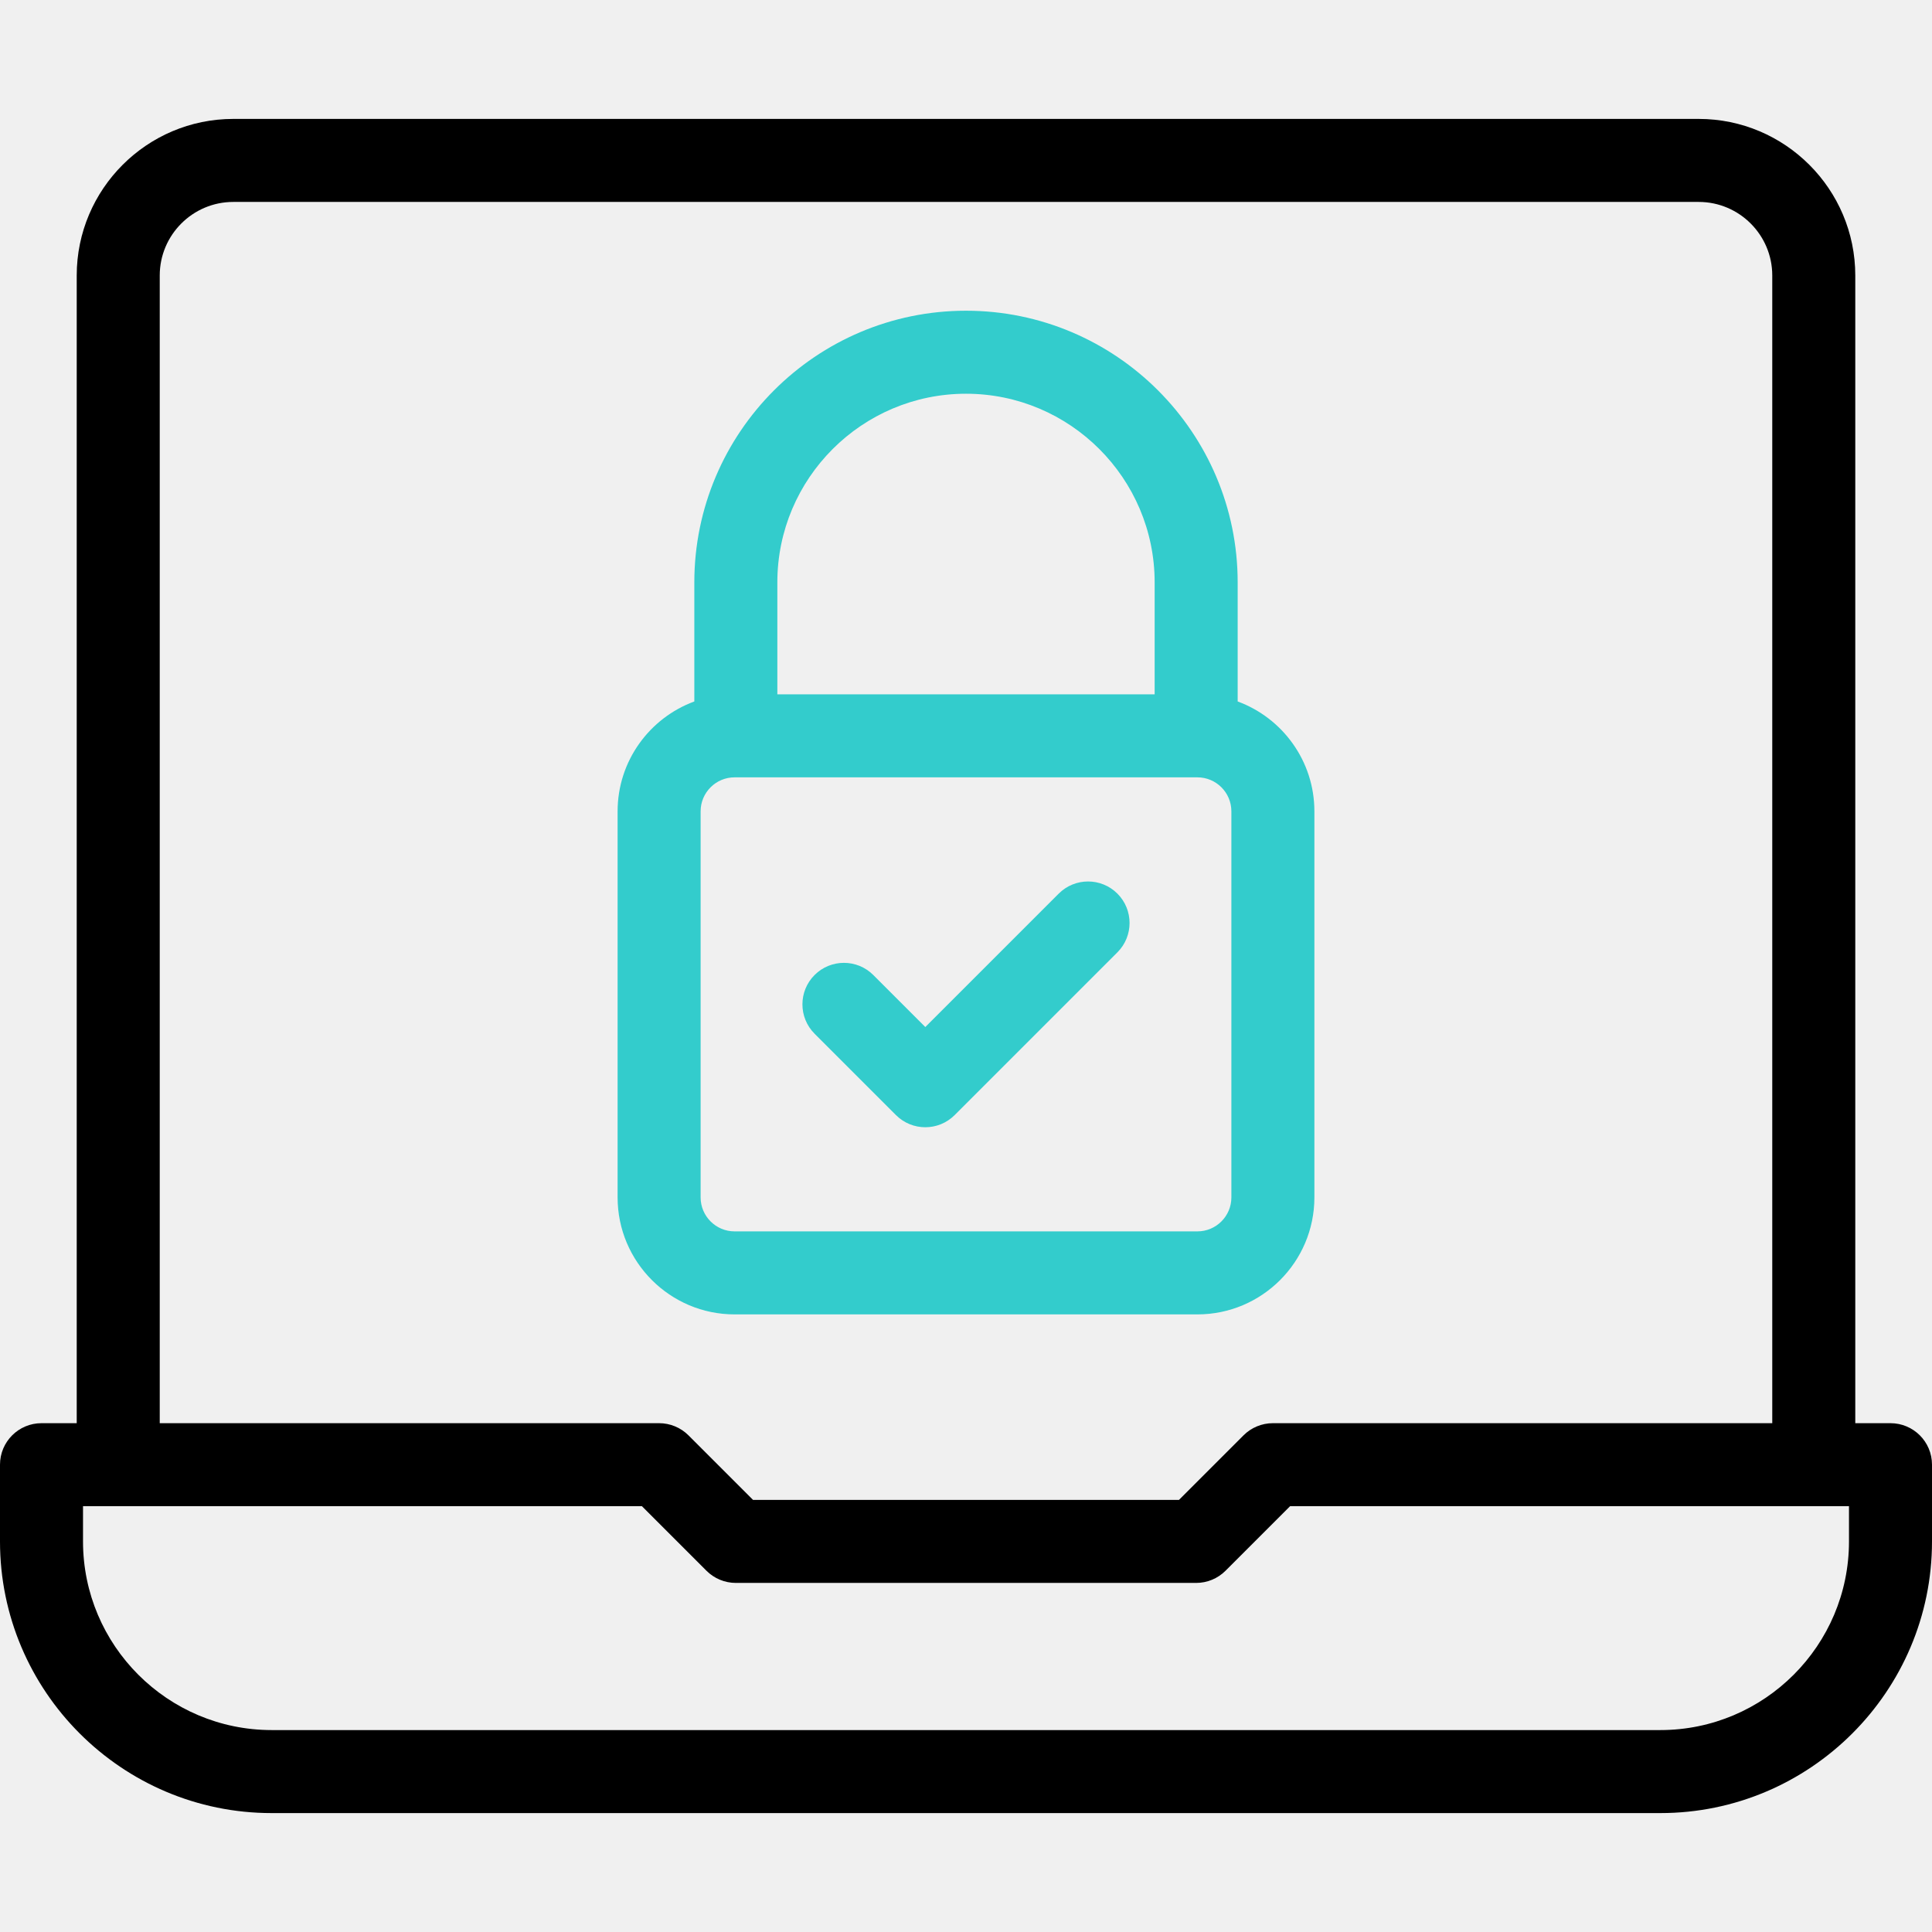
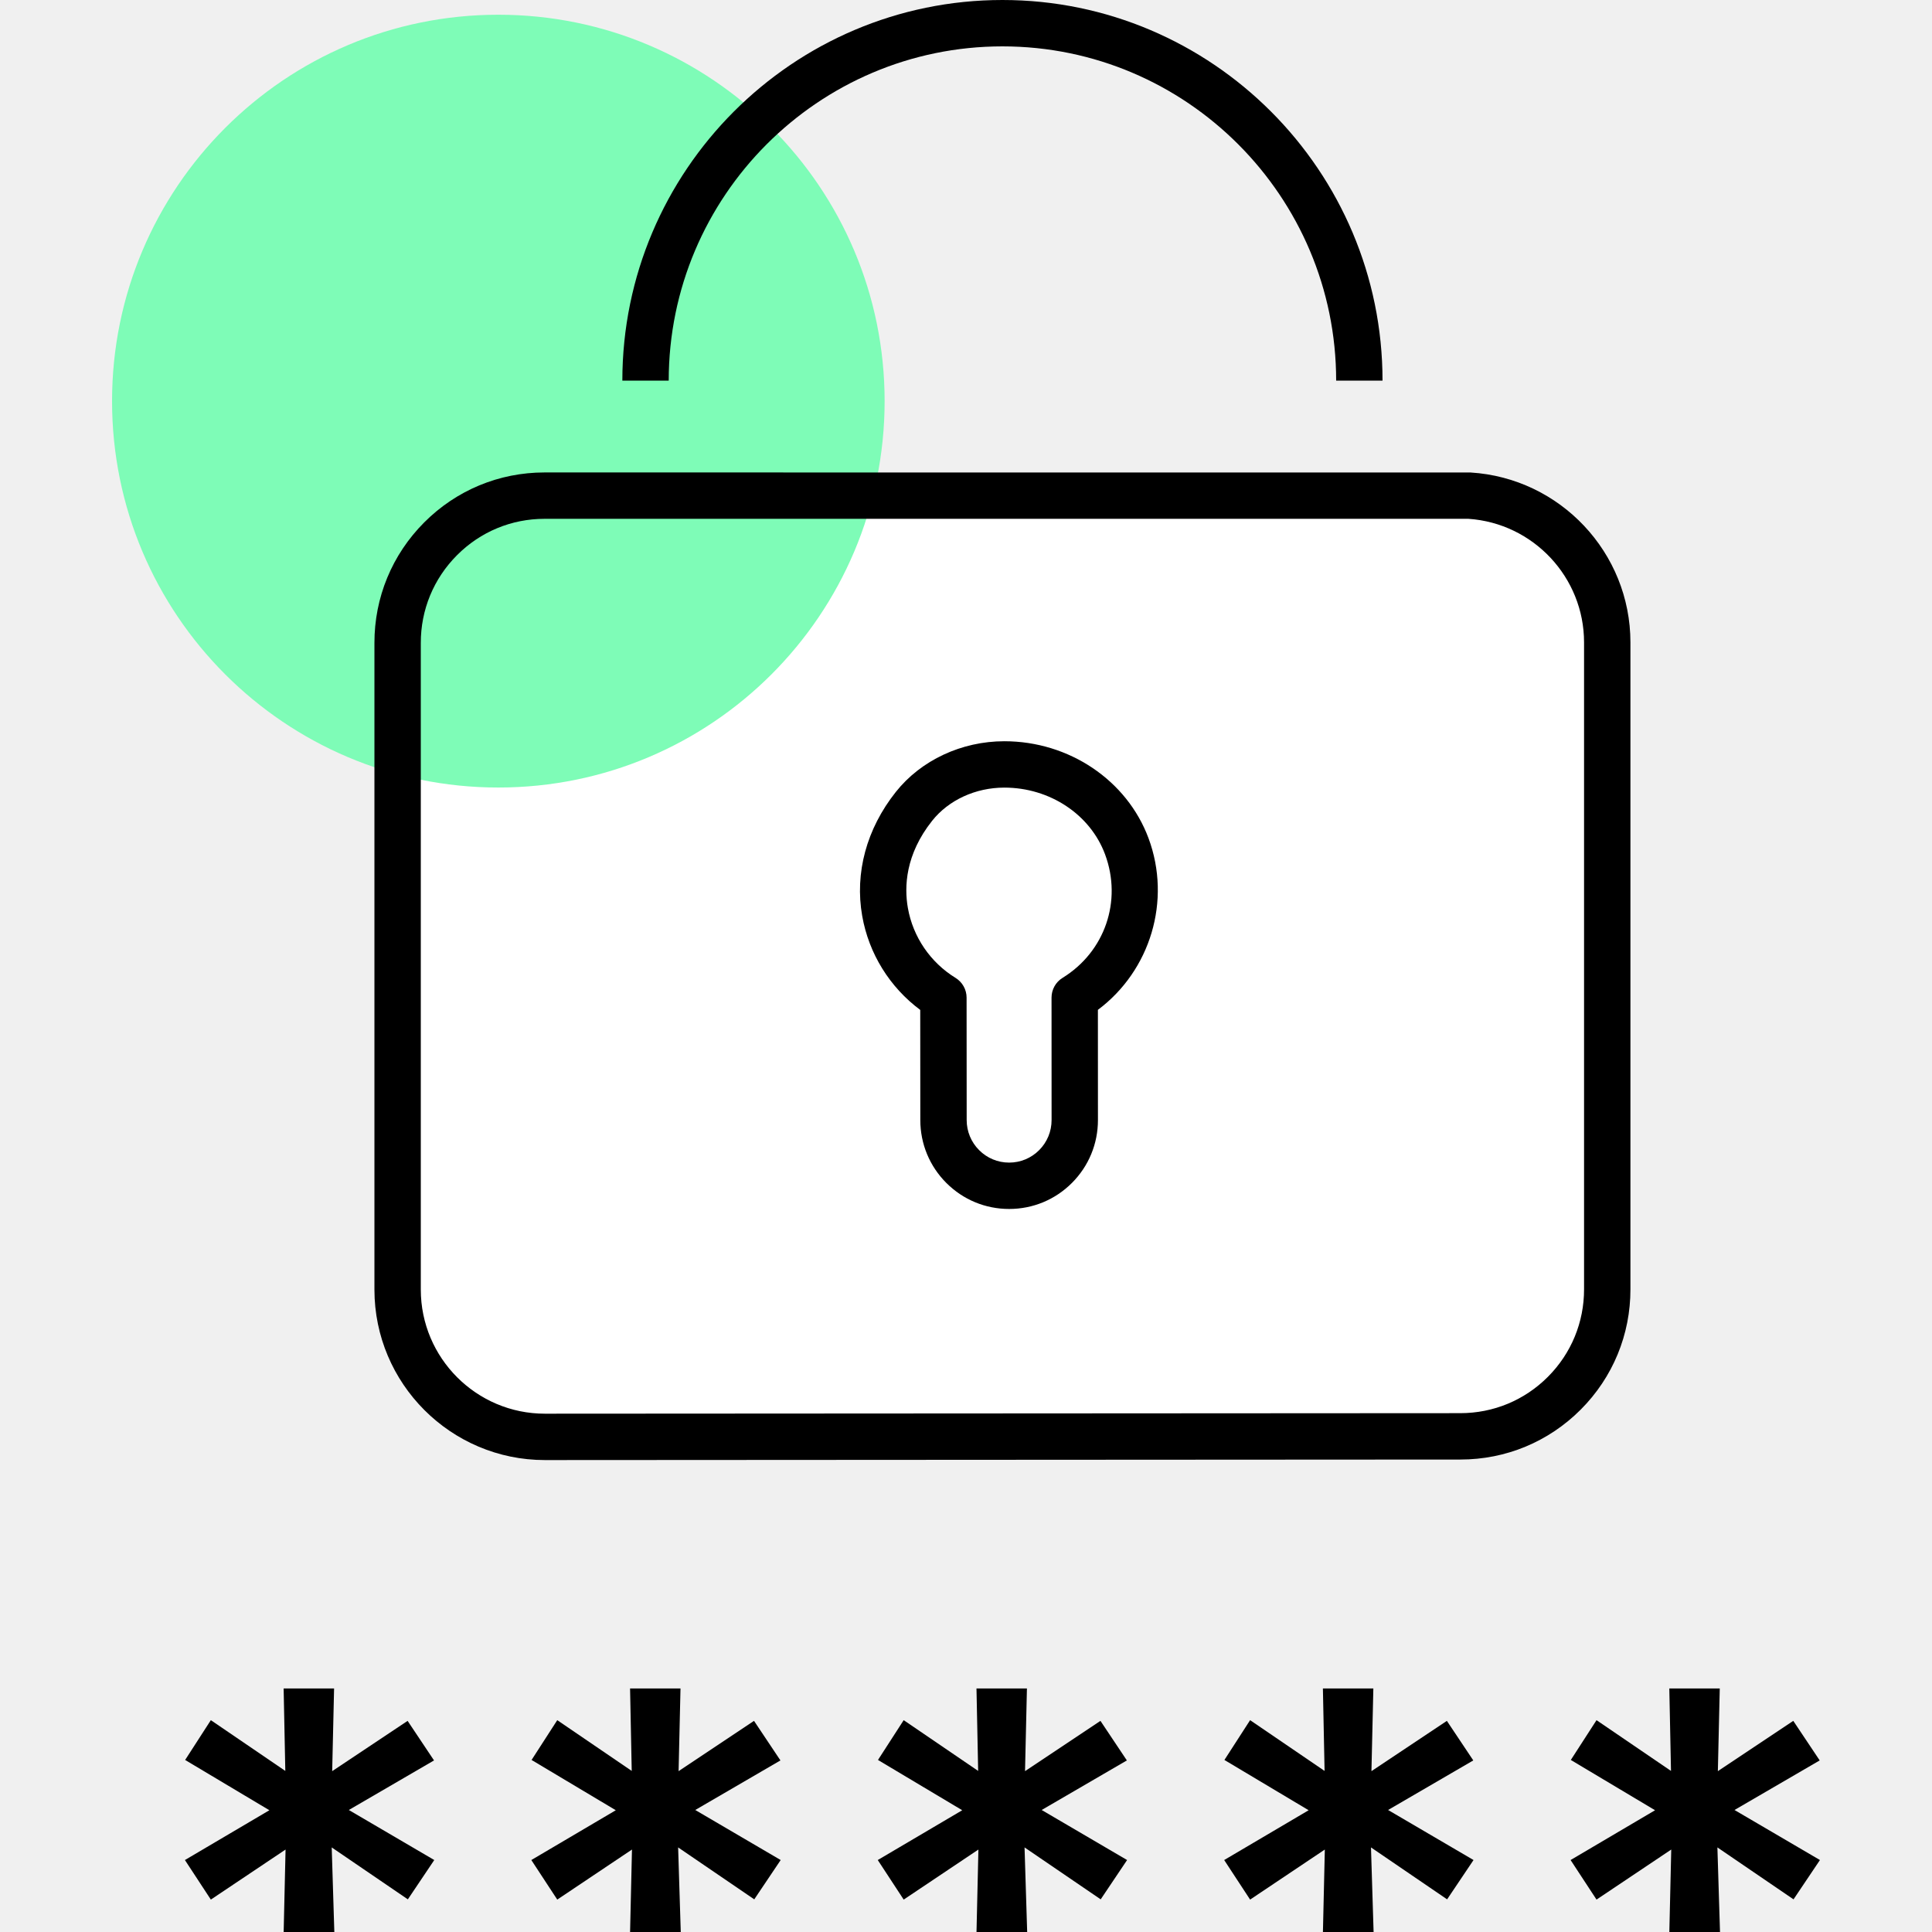
- <svg xmlns="http://www.w3.org/2000/svg" version="1.1" id="Capa_1" x="0px" y="0px" viewBox="0 0 512 512" style="enable-background:new 0 0 512 512;" xml:space="preserve" width="512" height="512">
-   <g>
-     <path d="M501,377.158h-9.332V73.012c0-22.882-18.616-41.498-41.498-41.498H61.83c-22.882,0-41.498,18.616-41.498,41.498v304.146H11   c-6.075,0-11,4.925-11,11v20.332c0,39.699,32.297,71.996,71.996,71.996h368.008c39.699,0,71.996-32.297,71.996-71.996v-20.332   C512,382.083,507.075,377.158,501,377.158z M42.332,73.012c0-10.751,8.747-19.498,19.498-19.498h388.34   c10.751,0,19.498,8.747,19.498,19.498v304.146h-132.34c-2.917,0-5.715,1.159-7.778,3.222l-17.11,17.11H199.561l-17.11-17.11   c-2.063-2.063-4.861-3.222-7.778-3.222H42.332V73.012z M490,408.49c0,27.568-22.428,49.996-49.996,49.996H71.996   C44.428,458.485,22,436.058,22,408.49v-9.332h148.116l17.11,17.11c2.063,2.062,4.861,3.222,7.778,3.222h121.992   c2.917,0,5.715-1.159,7.778-3.222l17.11-17.11H490V408.49z" />
-     <g>
-       <path style="fill:#33CCCC;" d="M327.996,185.896V154.34c0-39.699-32.297-71.996-71.996-71.996s-71.996,32.297-71.996,71.996    v31.556c-11.853,4.358-20.332,15.761-20.332,29.108v102.324c0,17.093,13.907,31,31,31h122.655c17.093,0,31-13.907,31-31V215.004    C348.328,201.658,339.849,190.254,327.996,185.896z M256,104.344c27.568,0,49.996,22.428,49.996,49.996v29.664h-99.992V154.34    C206.004,126.772,228.432,104.344,256,104.344z M326.328,317.328c0,4.962-4.038,9-9,9H194.672c-4.962,0-9-4.038-9-9V215.004    c0-4.962,4.038-9,9-9h122.655c4.962,0,9,4.038,9,9V317.328z" />
-       <path style="fill:#33CCCC;" d="M280.57,236.822l-35.353,35.353l-13.787-13.788c-4.296-4.296-11.261-4.296-15.557,0    c-4.295,4.296-4.295,11.261,0,15.557l21.565,21.565c2.148,2.148,4.963,3.222,7.778,3.222s5.63-1.074,7.778-3.222l43.131-43.131    c4.295-4.296,4.295-11.261,0-15.557C291.831,232.526,284.866,232.526,280.57,236.822z" />
-     </g>
-   </g>
+ <svg xmlns="http://www.w3.org/2000/svg" height="500pt" viewBox="-29 0 500 500" width="500pt">
+   <path d="m351.219 128.27h-239.301c-21.016 0-38.062 17.117-38.016 38.164v167.312c0 21.043 17.094 38.117 38.105 38.117l236.93-.137c21.016 0 38.062-17.074 38.016-38.117v-167.359c0-20.223-15.816-36.75-35.734-37.98zm0 0" fill="#fff" />
+   <path d="m249.133 258.18.016 31.68c.004 9.395-7.598 17.02-16.98 17.02-9.379.004-16.988-7.609-16.992-17.004l-.023-31.684c-15.551-9.555-21.902-31.504-7.617-49.504 5.605-7.062 14.383-10.855 23.391-10.855 13.863 0 26.852 8.172 31.688 21.188 5.711 15.375-.832 31.371-13.48 39.16zm0 0" fill="#fff" />
+   <path d="m232.156 312.879c-6.133 0-11.902-2.391-16.246-6.734-4.34-4.344-6.73-10.121-6.734-16.266l-.02-28.512c-7.895-5.871-13.301-14.562-15.016-24.305-1.969-11.156 1.121-22.559 8.695-32.105 6.527-8.219 17.027-13.125 28.09-13.125 16.738 0 31.73 10.086 37.312 25.098 5.996 16.141.484 34.273-13.102 44.418l.012 28.512c.004 6.145-2.383 11.922-6.723 16.273-4.34 4.352-10.113 6.746-16.258 6.746-.004 0-.008 0-.012 0zm-1.23-109.047c-7.434 0-14.422 3.211-18.688 8.586-6.938 8.742-7.246 17.094-6.281 22.562 1.32 7.496 5.82 14.094 12.34 18.098 1.773 1.094 2.855 3.027 2.855 5.109l.023 31.68c.004 2.945 1.148 5.715 3.227 7.793 2.074 2.074 4.828 3.219 7.758 3.219h.008c2.934 0 5.688-1.145 7.766-3.223 2.074-2.082 3.219-4.852 3.215-7.793l-.012-31.684c0-2.082 1.078-4.02 2.852-5.109 10.961-6.75 15.484-19.895 11-31.965-3.84-10.332-14.312-17.273-26.062-17.273zm0 0" />
+   <path d="m199.938 103.812c0-55.227-44.758-100-99.969-100s-99.969 44.773-99.969 100c0 55.23 44.758 100 99.969 100s99.969-44.77 99.969-100zm0 0" fill="#7efcb7" />
+   <path d="m112.012 377.863c-24.324 0-44.109-19.793-44.109-44.117v-167.312c-.023-11.785 4.551-22.883 12.887-31.238 8.32-8.336 19.375-12.926 31.129-12.926l239.672.012c23.195 1.434 41.363 20.75 41.363 43.969v167.359c.027 11.77-4.543 22.852-12.863 31.191-8.32 8.336-19.379 12.926-31.148 12.926zm-.094-243.594c-8.547 0-16.582 3.34-22.633 9.402-6.07 6.082-9.402 14.16-9.383 22.75v167.324c0 17.711 14.402 32.117 32.105 32.117l236.926-.137c8.562 0 16.609-3.34 22.66-9.402 6.055-6.066 9.379-14.133 9.359-22.703v-167.371c0-16.836-13.133-30.852-29.93-31.98zm0 0" />
+   <path d="m328.797 98.508h-12c0-47.699-38.746-86.508-86.367-86.508-47.625 0-86.367 38.809-86.367 86.508h-12c0-54.316 44.125-98.508 98.367-98.508 54.238 0 98.367 44.191 98.367 98.508zm0 0" />
+   <path d="m83.387 481.375-6.836 10.176-19.703-13.441.676 21.891h-13.113l.492-21.34-19.336 12.953-6.711-10.238 21.859-12.887-21.801-13.012 6.652-10.301 19.273 13.137-.434-21.34h13.055l-.492 21.398 19.52-13.012 6.836 10.238-22.047 12.828zm0 0" />
+   <path d="m173.039 481.375-6.836 10.176-19.703-13.441.68 21.891h-13.117l.492-21.34-19.336 12.953-6.711-10.238 21.859-12.887-21.797-13.012 6.648-10.301 19.273 13.137-.43-21.34h13.051l-.492 21.398 19.52-13.012 6.836 10.238-22.043 12.828zm0 0" />
+   <path d="m262.691 481.375-6.832 10.176-19.707-13.441.68 21.891h-13.113l.492-21.34-19.336 12.953-6.711-10.238 21.859-12.887-21.801-13.012 6.652-10.301 19.273 13.137-.434-21.34h13.055l-.492 21.398 19.52-13.012 6.836 10.238-22.047 12.828zm0 0" />
+   <path d="m352.348 481.375-6.836 10.176-19.703-13.441.676 21.891h-13.113l.492-21.34-19.336 12.953-6.711-10.238 21.859-12.887-21.797-13.012 6.648-10.301 19.273 13.137-.434-21.34h13.055l-.492 21.398 19.52-13.012 6.836 10.238-22.047 12.828zm0 0" />
+   <path d="m442 481.375-6.836 10.176-19.703-13.441.676 21.891h-13.113l.492-21.34-19.336 12.953-6.711-10.238 21.859-12.887-21.801-13.012 6.652-10.301 19.273 13.137-.434-21.34h13.055l-.492 21.398 19.52-13.012 6.836 10.238-22.047 12.828zm0 0" />
</svg>
